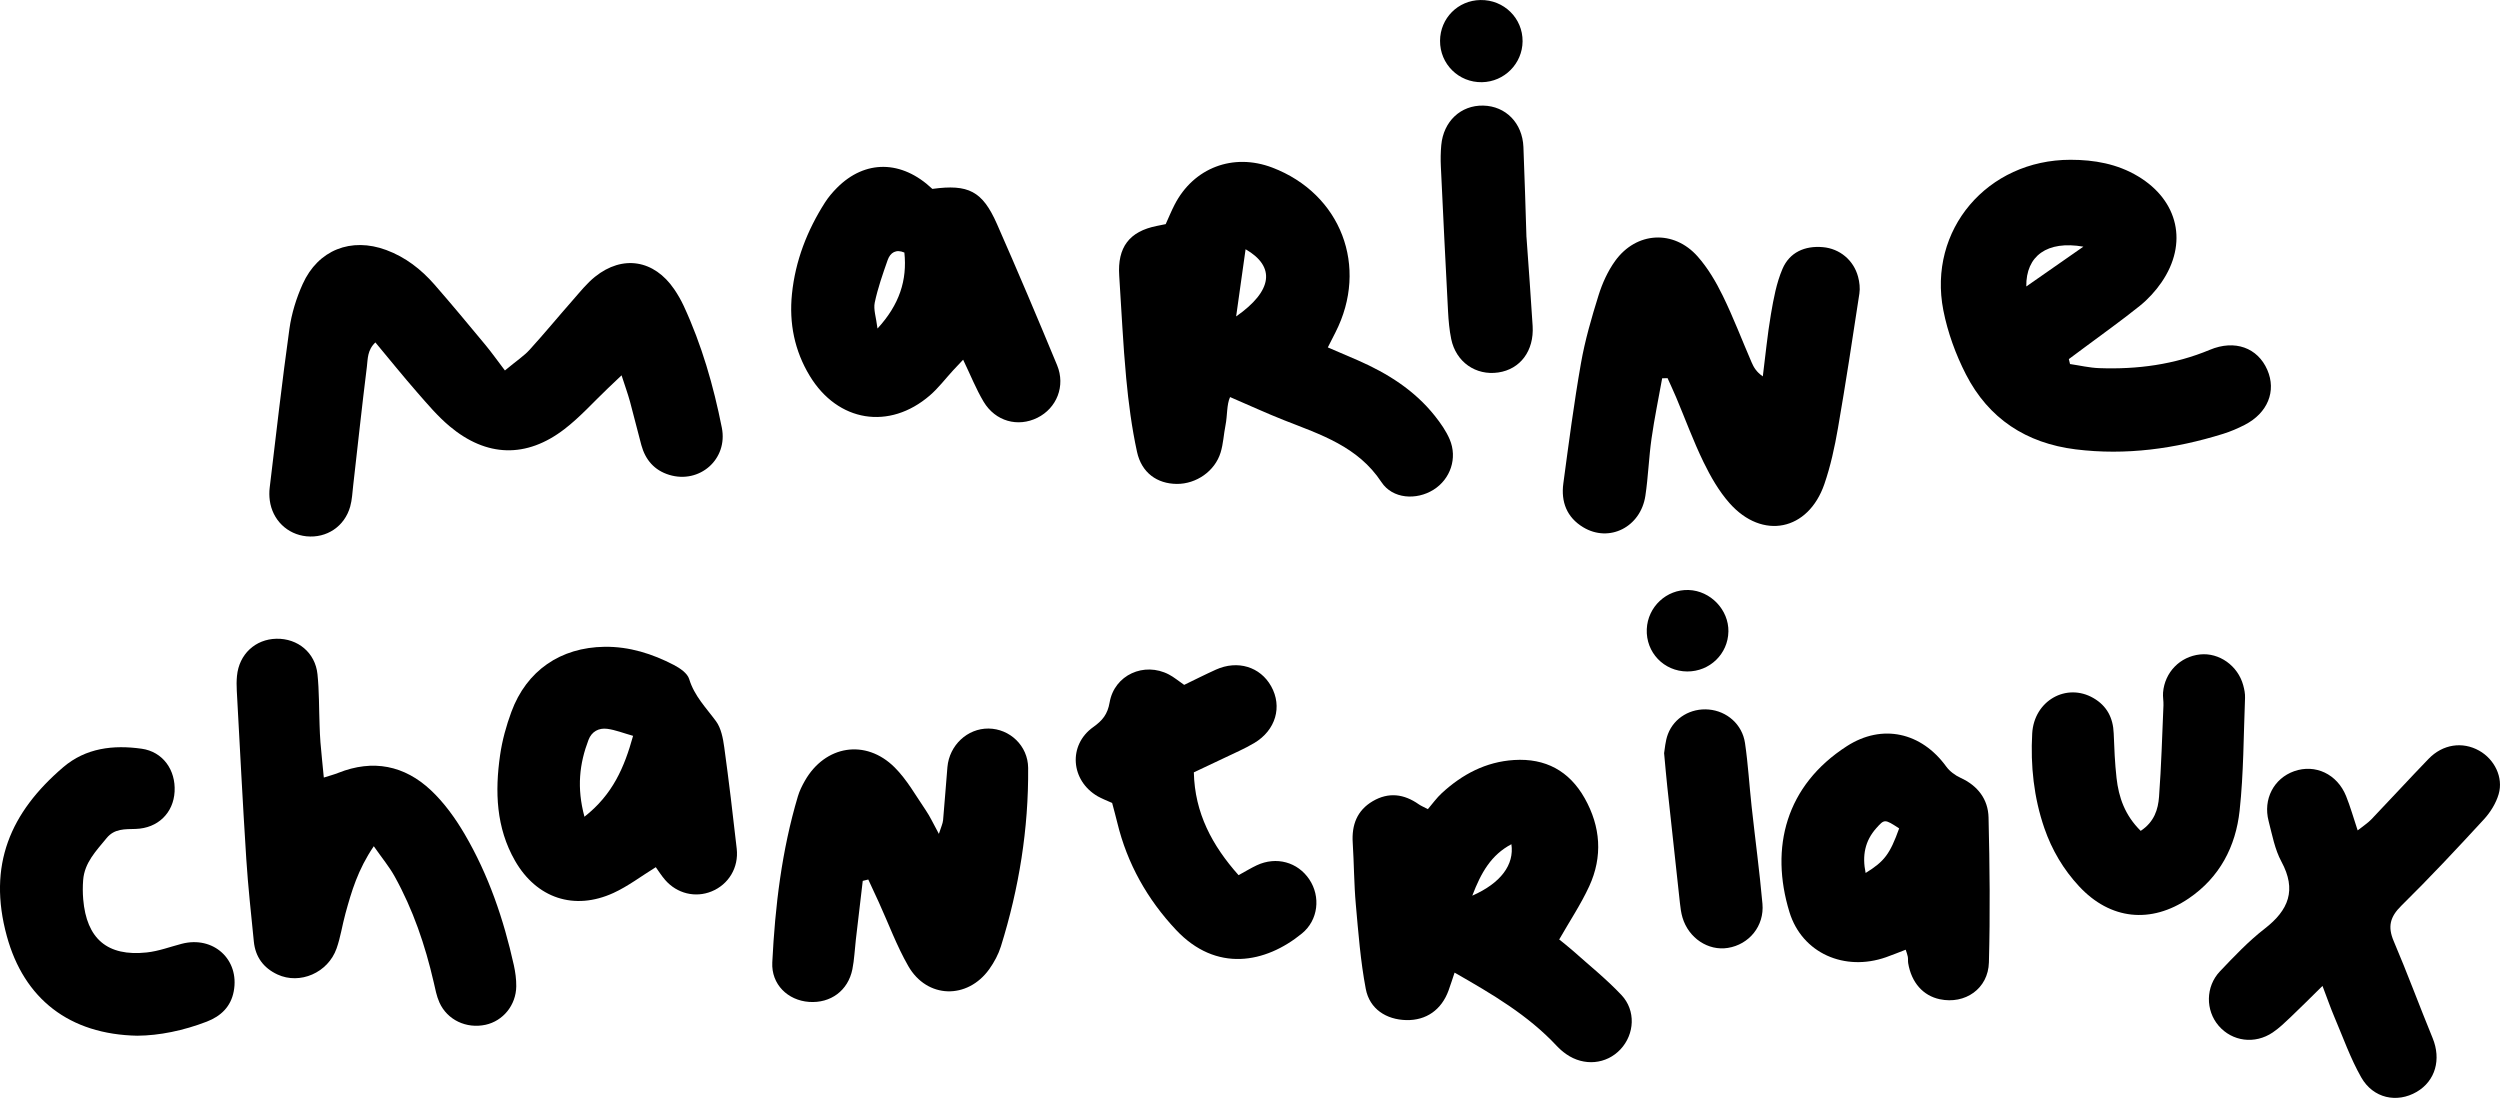
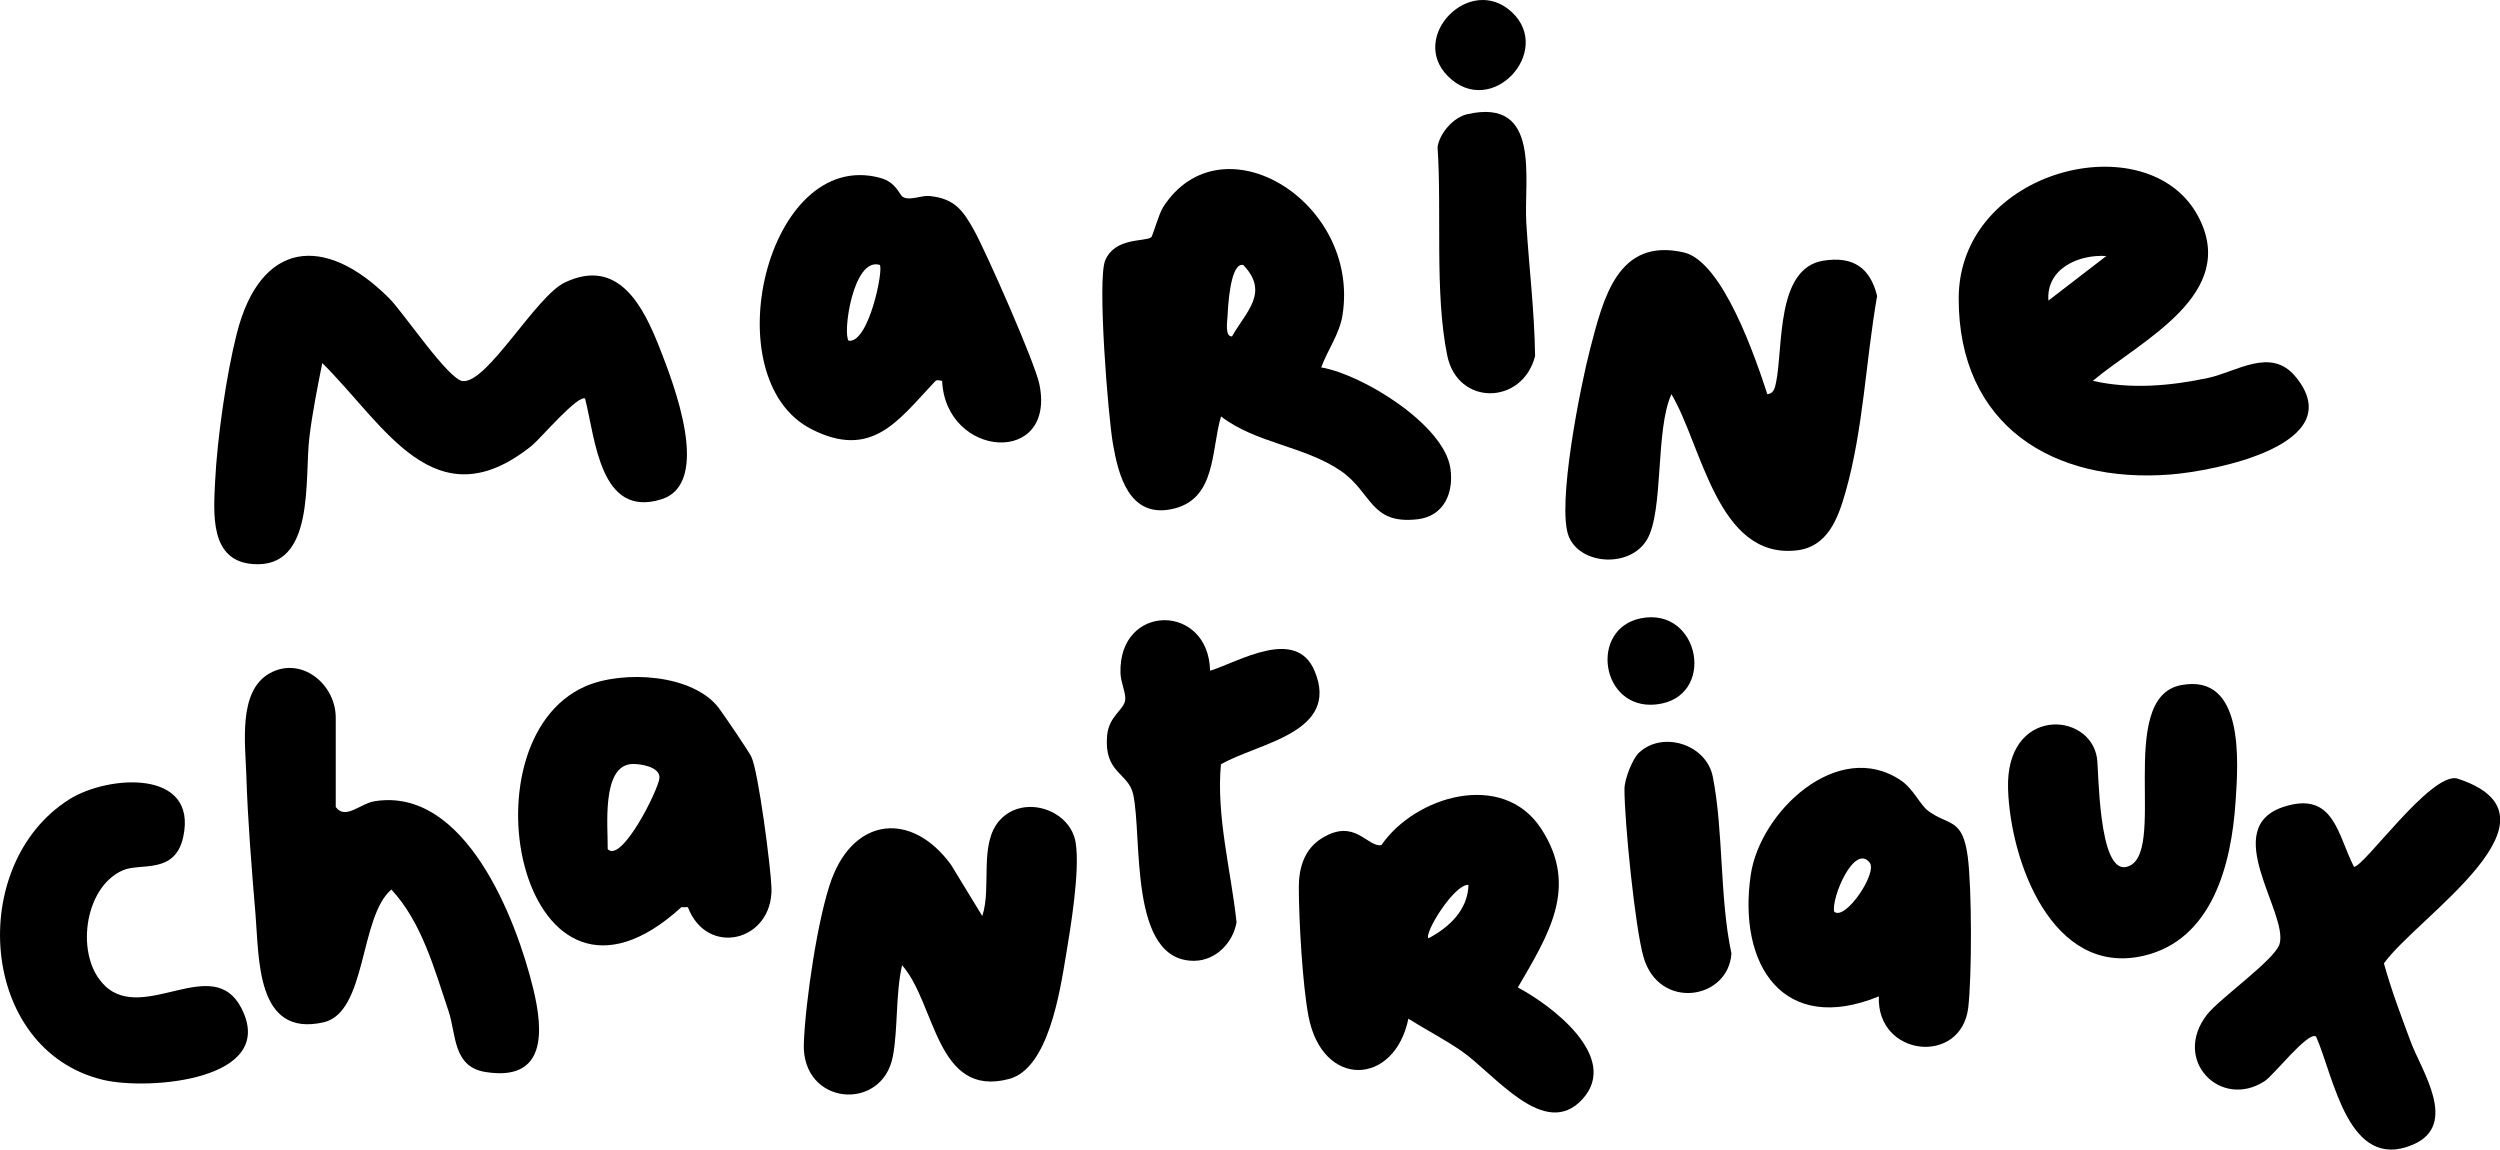
- <svg xmlns="http://www.w3.org/2000/svg" id="uuid-ec996a61-2a40-4657-bf32-e2f4df6b1f3f" data-name="Calque 1" viewBox="0 0 1170.97 514.27">
-   <path d="M236.49,173.53c5.57-4.62,8.95-6.82,11.58-9.71,6.94-7.63,13.51-15.61,20.33-23.36,3.29-3.74,6.45-7.74,10.3-10.83,12.94-10.37,27.66-7.95,37.06,5.8,1.69,2.47,3.2,5.09,4.46,7.8,8.46,18.25,13.99,37.49,17.88,57.11,2.94,14.81-10.49,26.41-24.64,22.08-6.96-2.13-11.17-7.03-13.06-13.94-1.85-6.75-3.45-13.57-5.3-20.31-1.05-3.8-2.4-7.51-3.97-12.37-2.69,2.55-4.52,4.3-6.36,6.04-6.75,6.42-13.01,13.48-20.36,19.13-17.86,13.75-36.56,13.19-53.86-1.35-5.57-4.68-10.35-10.35-15.16-15.86-6.55-7.49-12.8-15.26-19.56-23.37-3.81,3.57-3.54,7.76-3.99,11.39-2.31,18.51-4.29,37.07-6.41,55.61-.38,3.3-.51,6.7-1.4,9.87-2.62,9.33-11.01,14.89-20.48,13.94-9-.91-15.96-7.64-17.19-16.81-.26-1.96-.28-4.01-.04-5.98,2.99-24.8,5.78-49.63,9.24-74.37,1-7.16,3.23-14.39,6.21-20.99,7.21-16,22.68-22.04,39.14-15.95,8.96,3.31,16.33,9.03,22.55,16.14,8.11,9.28,15.98,18.78,23.86,28.27,2.96,3.57,5.64,7.37,9.18,12.02Z" />
-   <path d="M621.94,162.72c5.06,2.17,9.58,4.08,14.07,6.05,13.91,6.1,26.54,14.02,36.1,26.08,2.67,3.37,5.23,7.01,6.9,10.93,3.75,8.8,.35,18.65-7.57,23.61-7.98,5-19.16,4.35-24.38-3.56-11.02-16.71-28.44-22.24-45.47-28.95-8.27-3.26-16.35-6.99-25.44-10.9-1.64,3.56-1.21,8.56-2.14,13.21-.85,4.24-1.03,8.66-2.29,12.76-2.67,8.75-11.41,14.77-20.5,14.71-9.19-.06-16.51-5.16-18.66-15.03-2.47-11.35-3.98-22.97-5.07-34.56-1.5-15.92-2.19-31.92-3.26-47.88-.9-13.37,4.72-20.83,17.68-23.38,1.28-.25,2.56-.52,4.09-.83,1.4-3.09,2.65-6.15,4.15-9.07,8.92-17.36,27.47-24.39,45.79-17.41,32.18,12.27,45.27,46.45,29.56,77.21-1.03,2.01-2.05,4.02-3.56,7Zm-42.95-14.5c17.15-11.99,18.53-23.33,4.43-31.48-1.53,10.88-2.98,21.18-4.43,31.48Z" />
-   <path d="M778.54,177.19c-1.69,9.4-3.64,18.75-4.98,28.2-1.27,8.89-1.55,17.92-2.88,26.8-2.2,14.73-16.96,22.12-29.12,14.78-7.73-4.66-10.47-11.94-9.31-20.54,2.53-18.79,4.97-37.61,8.25-56.27,1.89-10.78,4.98-21.4,8.25-31.87,1.76-5.63,4.33-11.31,7.76-16.07,9.91-13.74,27.44-14.75,38.65-2.08,4.78,5.4,8.6,11.89,11.78,18.41,4.96,10.15,8.99,20.76,13.48,31.15,1,2.32,2.25,4.52,5.26,6.6,1.24-9.75,2.16-19.56,3.82-29.25,1.23-7.16,2.56-14.51,5.4-21.12,3.33-7.75,10.43-10.91,18.9-10.17,7.93,.69,14.43,6.11,16.5,13.88,.67,2.51,1,5.33,.61,7.87-3.2,21.05-6.4,42.1-10.04,63.07-1.53,8.83-3.45,17.71-6.36,26.16-7.55,21.9-29,26.29-44.38,8.97-5-5.63-8.91-12.48-12.23-19.3-4.79-9.86-8.57-20.22-12.83-30.34-1.27-3.01-2.67-5.97-4.01-8.95-.84,.02-1.68,.04-2.52,.07Z" />
-   <path d="M969.57,170.51c4.56,.67,9.1,1.76,13.68,1.92,17.83,.65,35.2-1.64,51.83-8.59,11.67-4.88,22.37-.99,26.9,9.4,4.33,9.94,.19,20.22-10.56,25.75-3.25,1.67-6.65,3.13-10.14,4.22-22.52,7-45.48,10.19-69.05,7.27-23.17-2.87-40.8-14.4-51.42-35.13-4.8-9.37-8.55-19.68-10.57-29.99-7.38-37.7,20.61-70.5,59.54-70.52,11.11,0,21.89,1.88,31.66,7.74,18.93,11.36,23.51,31.45,10.97,49.69-2.8,4.06-6.28,7.87-10.12,10.96-8.56,6.89-17.54,13.25-26.34,19.82-2.31,1.72-4.62,3.43-6.93,5.15,.18,.77,.37,1.54,.55,2.31Zm6.26-54.98c-16.96-2.95-26.94,4.27-26.74,18.65,8.76-6.11,16.78-11.7,26.74-18.65Z" />
-   <path d="M668.8,378.99c2.19-2.55,4.13-5.3,6.55-7.52,9.56-8.8,20.58-14.65,33.8-15.49,14.73-.93,25.9,5.12,33.11,17.92,7.48,13.3,8.51,27.33,2.11,41.22-3.87,8.4-9.07,16.19-14.06,24.92,1.81,1.48,4.13,3.24,6.3,5.17,7.68,6.86,15.78,13.35,22.83,20.82,6.88,7.29,6.18,18.39-.4,25.44-6.62,7.09-17.15,8.07-25.44,2.27-1.63-1.14-3.16-2.47-4.51-3.92-13.38-14.32-29.99-24.1-47.78-34.26-1.04,3.08-1.87,5.75-2.83,8.38-3.31,9.07-10.46,14.06-19.77,13.86-9.38-.21-17.21-5.18-19-14.62-2.47-13.01-3.48-26.32-4.66-39.54-.86-9.6-.84-19.27-1.45-28.89-.54-8.36,2.01-15.17,9.4-19.5,7.41-4.34,14.64-3.38,21.54,1.48,1.04,.73,2.26,1.21,4.27,2.27Zm20.8,40.53c13.4-5.89,19.72-14.51,18.32-24.1-9.48,5.02-14.18,13.24-18.32,24.1Z" />
-   <path d="M175.06,396.38c-7.48,11.01-10.42,21.21-13.24,31.44-1.5,5.45-2.3,11.13-4.17,16.43-4.03,11.41-17.2,17.05-27.68,12.19-6.56-3.05-10.37-8.24-11.08-15.46-1.28-12.9-2.71-25.8-3.54-38.73-1.68-26.22-3.01-52.46-4.44-78.69-.13-2.32-.14-4.68,.09-6.99,.97-10.11,8.57-17.2,18.51-17.39,9.98-.18,18.15,6.52,19.19,16.59,.82,7.93,.69,15.96,.99,23.94,.1,2.66,.18,5.32,.4,7.97,.45,5.26,1,10.52,1.58,16.52,2.62-.84,4.75-1.39,6.78-2.2,16.23-6.46,31.02-3.51,43.44,8.2,6.19,5.83,11.39,13.07,15.72,20.45,11.19,19.09,18.29,39.88,23.07,61.44,.71,3.23,1.17,6.59,1.13,9.88-.09,8.83-6.18,16.25-14.41,18.03-8.95,1.93-17.91-2.25-21.59-10.47-1.34-2.99-1.94-6.34-2.69-9.57-3.98-17.28-9.66-33.94-18.28-49.47-2.51-4.52-5.87-8.56-9.76-14.13Z" />
-   <path d="M404.1,412.59c-1.08,9.17-2.16,18.34-3.23,27.51-.54,4.63-.71,9.32-1.62,13.87-2.01,10.03-10.21,16.04-20.32,15.31-9.93-.72-17.71-8.2-17.2-18.5,1.31-26.31,4.43-52.42,11.99-77.79,.75-2.53,1.96-4.97,3.27-7.27,9.46-16.62,28.49-19.79,42.04-6.29,5.8,5.78,9.93,13.26,14.61,20.11,2.03,2.97,3.52,6.3,6.12,11.04,1-3.17,1.81-4.76,1.97-6.42,.77-8.28,1.29-16.58,2.03-24.86,.91-10.27,9.37-18.14,19.23-18.06,9.97,.09,18.5,8.06,18.58,18.43,.24,28.52-4.27,56.38-12.75,83.58-1.17,3.75-3.13,7.41-5.42,10.63-10.25,14.38-29.21,13.92-37.98-1.4-5.44-9.49-9.25-19.91-13.81-29.9-1.62-3.55-3.28-7.09-4.92-10.63-.86,.21-1.72,.43-2.58,.64Z" />
-   <path d="M1087.83,461.79c-5.99,5.89-10.42,10.35-14.99,14.68-2.65,2.51-5.32,5.1-8.33,7.13-8.39,5.65-18.96,4.22-25.31-3.13-6.2-7.19-6.21-18.35,.62-25.53,6.65-6.99,13.36-14.09,20.95-19.97,11.24-8.71,15.01-18.11,7.82-31.4-3.11-5.74-4.33-12.57-6-19-2.67-10.26,2.45-19.97,11.96-23.34,9.88-3.49,20.17,1.31,24.33,11.65,1.98,4.91,3.41,10.04,5.42,16.07,2.54-2.03,4.72-3.4,6.44-5.2,8.97-9.38,17.74-18.96,26.76-28.3,6.66-6.9,15.9-8.24,23.73-3.84,7.13,4.01,11.41,12.48,9.11,20.36-1.25,4.28-3.88,8.52-6.93,11.83-12.62,13.72-25.37,27.35-38.65,40.42-5.31,5.23-6.47,9.82-3.56,16.63,6.39,14.99,12.02,30.3,18.21,45.37,4.1,9.98,1.31,20.07-7.45,25.19-9.21,5.38-20.37,3.09-25.98-6.77-5.07-8.91-8.51-18.74-12.55-28.22-1.79-4.21-3.28-8.54-5.61-14.65Z" />
-   <path d="M436.69,88.48c16.91-2.31,23.46,1,30.25,16.39,9.67,21.94,19.02,44.02,28.19,66.18,4.03,9.74-.19,20.15-9.23,24.63-9.15,4.53-19.67,1.69-25.18-7.51-3.55-5.94-6.12-12.47-9.6-19.69-1.88,2-3.32,3.5-4.73,5.03-3.6,3.91-6.84,8.24-10.84,11.69-19.03,16.42-43.13,12.47-56.24-9.09-7.18-11.8-9.75-24.75-8.37-38.38,1.57-15.52,7.09-29.73,15.44-42.84,1.6-2.51,3.58-4.84,5.68-6.95,13.12-13.16,30.25-13.08,44.63,.53Zm-25.68,65.4c10.28-11.18,13.95-22.63,12.59-35.59-3.87-1.67-6.57-.05-7.83,3.51-2.3,6.55-4.62,13.15-6.05,19.92-.68,3.23,.65,6.89,1.29,12.16Z" />
-   <path d="M307.16,406.18c-6.85,4.23-12.98,8.93-19.83,12.07-18.34,8.4-36.03,2.49-46.11-15.1-8.87-15.48-9.44-32.4-6.98-49.48,.98-6.86,2.88-13.72,5.28-20.23,7.14-19.36,23.05-30.22,43.65-30.49,11.63-.15,22.36,3.26,32.49,8.53,2.83,1.47,6.33,3.87,7.14,6.57,2.4,7.93,7.92,13.44,12.57,19.76,2.4,3.27,3.28,7.99,3.86,12.2,2.18,15.81,4.05,31.66,5.84,47.51,1,8.86-3.81,16.76-11.78,20.01-7.58,3.1-16.2,1.03-21.75-5.38-1.71-1.97-3.1-4.21-4.37-5.97Zm-33.42-23.62c13.28-10.44,18.69-23.11,22.79-37.9-4.64-1.31-8.32-2.79-12.12-3.29-3.9-.51-7.26,1.23-8.76,5.17-4.23,11.08-5.58,22.36-1.9,36.01Z" />
-   <path d="M892.61,444.83c-3.18,1.22-6.17,2.45-9.21,3.52-19.29,6.79-39.31-1.78-45.25-21.16-9.24-30.17-1.69-59.31,26.9-77.7,16.59-10.67,34.92-6.47,46.52,9.53,1.62,2.23,4.17,4.14,6.7,5.29,8.1,3.69,12.93,10.05,13.14,18.56,.55,22.63,.78,45.29,.17,67.91-.33,12.36-11.19,19.75-23,17.25-7.86-1.66-13.29-7.82-14.81-16.88-.16-.98,0-2.01-.17-2.99-.16-.95-.54-1.87-.99-3.33Zm-3.07-56.82c-6.78-4.41-6.85-4.43-10.69-.13-5.38,6.03-6.69,12.94-5.01,21.01,8.81-5.43,11.38-8.85,15.7-20.88Z" />
-   <path d="M520.91,376.09c-2.59-1.18-4.8-1.97-6.79-3.13-12.63-7.34-13.92-23.97-2.08-32.39,4.38-3.11,6.74-6.02,7.69-11.54,2.23-12.92,16.18-19.17,27.78-13.1,2.33,1.22,4.39,2.96,7.14,4.86,4.8-2.32,9.79-4.85,14.88-7.15,10.17-4.58,20.75-1.34,25.86,7.79,5.33,9.52,2.18,20.59-7.91,26.59-4.56,2.71-9.48,4.8-14.27,7.11-4.47,2.16-8.97,4.24-14.03,6.63,.42,19.08,8.6,34.29,20.95,48.16,3.34-1.83,5.86-3.38,8.53-4.63,9.13-4.28,19.19-1.52,24.63,6.65,5.35,8.03,4.2,19.01-3.48,25.29-17.12,14-40.14,18.38-58.99-1.7-13.38-14.25-22.85-30.98-27.49-50.18-.7-2.9-1.5-5.78-2.42-9.27Z" />
-   <path d="M1002.68,389.17c6.41-4.24,8.15-10.11,8.59-16,1.06-14.25,1.46-28.55,2.07-42.83,.08-1.99-.36-4-.19-5.98,.79-9.52,7.98-16.84,17.34-17.83,8.94-.94,17.71,5.26,20.21,14.44,.52,1.91,.93,3.95,.85,5.91-.7,17.61-.64,35.32-2.54,52.81-1.82,16.76-9.27,31.21-23.79,41.09-17.75,12.07-36.82,10.04-51.38-5.62-7.36-7.91-12.77-17.06-16.29-27.27-4.95-14.37-6.52-29.28-5.69-44.33,.85-15.37,16.02-23.91,28.67-16.6,6.3,3.64,9.23,9.27,9.5,16.51,.26,6.98,.55,13.98,1.33,20.92,1.01,9.07,3.9,17.45,11.32,24.78Z" />
-   <path d="M64.41,485.12c-31.95-.59-53.18-17.29-61.21-46.64-9.12-33.32,1.71-57.97,26.37-79.09,10.63-9.1,23.53-10.56,36.77-8.7,9.92,1.39,16.01,9.91,15.44,20.11-.55,9.95-7.79,17.13-18.21,17.46-5.06,.16-9.95-.22-13.63,4.29-4.84,5.93-10.36,11.45-10.99,19.66-.23,2.98-.23,6,.02,8.98,1.57,18.55,11.31,26.89,29.75,24.93,5.55-.59,10.95-2.64,16.4-4.06,14.8-3.86,27.15,7.34,24.37,22.22-1.34,7.2-5.98,11.67-12.64,14.24-10.97,4.23-22.32,6.53-32.45,6.59Z" />
-   <path d="M714.99,111.09c1,14.36,2.06,27.98,2.88,41.62,.7,11.62-5.78,20.23-16.07,21.75-10.56,1.56-19.86-4.91-22.07-15.66-.87-4.23-1.25-8.59-1.48-12.9-1.2-22.63-2.31-45.27-3.37-67.91-.16-3.32-.11-6.68,.19-9.99,1.02-11.19,9.15-18.77,19.67-18.54,10.52,.23,18.35,8.16,18.81,19.38,.59,14.32,.98,28.64,1.42,42.24Z" />
-   <path d="M779.44,352.82c.36-1.93,.53-5.67,1.8-8.99,2.97-7.76,10.8-12.22,19.11-11.5,8.5,.74,15.7,6.92,16.99,15.71,1.45,9.85,2.01,19.82,3.1,29.72,1.66,15.19,3.71,30.34,5.07,45.56,.93,10.42-6.26,19.08-16.19,20.67-9.23,1.48-18.39-4.58-21.26-14.22-.66-2.21-.96-4.56-1.21-6.86-2.01-18.16-3.97-36.32-5.92-54.48-.5-4.62-.88-9.25-1.48-15.61Z" />
-   <path d="M694.15,38.5c-10.91,.2-19.73-8.51-19.65-19.41,.07-10.55,8.38-18.92,18.95-19.08,10.96-.17,19.8,8.51,19.71,19.36-.09,10.43-8.54,18.94-19,19.13Z" />
-   <path d="M809.56,295.83c-.18,10.44-8.72,18.72-19.27,18.68-10.95-.04-19.43-8.92-18.96-19.84,.45-10.45,9.27-18.68,19.62-18.32,10.27,.36,18.8,9.29,18.62,19.49Z" />
+ <svg xmlns="http://www.w3.org/2000/svg" id="Calque_1" data-name="Calque 1" viewBox="0 0 230.46 105.98">
+   <path d="M53.96,36.76c-.58-.52-4.22,3.75-4.93,4.32-8.96,7.19-13.59-1.95-19.32-7.61-.45,2.25-.91,4.55-1.19,6.84-.47,3.86.57,12.11-5.19,11.69-4.02-.29-3.64-4.66-3.5-7.63.19-3.91,1.03-9.82,2-13.63,2.17-8.55,8.09-9.2,14.04-3.25,1.34,1.34,5.46,7.51,6.79,7.64,2.26.22,6.74-7.83,9.41-9.09,4.96-2.36,7.25,2.23,8.76,6.09,1.26,3.22,4.85,12.43.13,13.9-5.65,1.76-6.07-5.53-7.02-9.27Z" />
+   <path d="M121.8,33.87c3.83.66,11.3,5.28,11.9,9.28.34,2.27-.58,4.44-3.04,4.72-4.37.5-4.18-2.5-7.07-4.47-3.36-2.29-7.81-2.53-11.03-5.01-.94,3.1-.39,7.75-4.63,8.56-3.85.74-4.83-3.15-5.33-6-.45-2.55-1.46-15.18-.72-16.94.9-2.14,3.58-1.7,4.24-2.13.13-.08.69-2.14,1.11-2.8,5.37-8.31,18.17-.52,16.53,9.96-.27,1.74-1.38,3.22-1.96,4.82ZM113.58,31c1.28-2.27,3.47-4.03,1.03-6.57-1.2-.28-1.41,3.84-1.45,4.71-.02.45-.27,1.94.43,1.87Z" />
+   <path d="M162.93,36.34c.6-.08.68-.57.79-1.06.68-3.24-.04-10.56,4.37-11.25,2.72-.43,4.31.63,4.95,3.26-1.05,5.95-1.26,12.28-2.92,18.1-.69,2.42-1.65,5.04-4.52,5.35-7.3.8-8.7-9.68-11.52-14.4-1.5,3.25-.7,10.73-2.24,13.38s-6.11,2.38-7.21-.23c-1.17-2.79,1.08-13.98,1.96-17.35,1.21-4.61,2.52-10.27,8.63-8.87,3.61.83,6.65,9.85,7.7,13.07Z" />
+   <path d="M192.93,35.11c3.52.79,7.13.47,10.62-.27,2.63-.56,5.79-2.88,8.06-.12,5.17,6.27-7.54,8.71-11.5,9.02-10.86.86-19.56-4.53-19.55-16.23.01-11.97,17.41-16.19,22.04-7.63,3.91,7.22-5.23,11.5-9.68,15.23ZM194.17,23.6c-2.57-.16-5.55,1.16-5.34,4.11l5.34-4.11Z" />
+   <path d="M139.9,91.02c3.14,1.65,9.48,6.45,5.98,10.3s-8.12-2.35-11.19-4.46c-1.56-1.07-3.26-1.94-4.86-2.95-1.28,6.22-7.93,6.47-9.21-.24-.55-2.89-.89-8.87-.89-11.89,0-1.81.52-3.51,2.11-4.5,3.06-1.91,4.17.83,5.5.63,3.09-4.51,11.16-6.94,14.71-1.55,3.56,5.41.65,9.87-2.13,14.67ZM131.68,86.5c1.89-1.01,3.63-2.59,3.69-4.93-1.32-.08-4.11,4.46-3.69,4.93Z" />
+   <path d="M30.94,74.38c.89,1.25,2.26-.31,3.6-.52,8.34-1.34,13.05,10.85,14.61,17.26.97,3.97,1.23,8.61-4.41,7.7-3.02-.49-2.67-3.49-3.4-5.64-1.3-3.85-2.44-8.13-5.26-11.18-2.96,2.51-2.25,11.32-6.25,12.24-6.23,1.42-5.93-5.86-6.28-9.99s-.72-8.78-.84-12.72c-.09-2.97-.78-7.78,2.11-9.44s6.13.93,6.13,4.07v8.22Z" />
+   <path d="M83.16,88.97c-.61,2.65-.37,5.82-.85,8.4-.97,5.17-8.43,4.56-8.21-1.19.14-3.77,1.28-11.65,2.57-15.14,2.14-5.75,7.43-6.23,11-1.32l2.88,4.72c.89-2.65-.35-6.69,1.63-8.85,2.21-2.4,6.5-.95,6.98,2.09.41,2.59-.46,7.8-.92,10.55-.54,3.2-1.6,10.27-5.21,11.23-6.76,1.8-6.75-6.96-9.88-10.49Z" />
+   <path d="M213.49,95.55c-.71-.51-3.89,3.57-4.72,4.11-4.06,2.65-8.59-1.93-5.31-6.14,1.15-1.47,6.27-5.07,6.68-6.5.83-2.86-5.66-10.76.46-12.67,4.57-1.43,4.89,2.63,6.4,5.56.94-.02,6.99-8.61,9.46-8.16,10.96,3.5-3.66,12.77-6.7,17.06.68,2.46,1.59,4.86,2.48,7.25.99,2.65,4.44,7.63.21,9.45-6,2.58-7.3-6.26-8.95-9.97Z" />
+   <path d="M83.24,18.16c.64.37,1.7-.17,2.45-.09,2.3.23,3.08,1.31,4.12,3.19,1.15,2.09,5.59,12.16,6,14.14,1.58,7.6-8.64,6.85-8.96-.29-.57-.11-.52-.09-.85.26-3.22,3.42-5.68,7.01-11.2,4.19-9.12-4.66-4.11-25.95,6.31-23.17,1.54.41,1.77,1.56,2.13,1.77ZM81.1,24.42c-2.46-.75-3.44,6.34-2.87,6.99,1.87.25,3.24-6.61,2.87-6.99Z" />
+   <path d="M63.41,83.63h-.6c-14.65,13.36-20.53-15.24-8.85-20.36,3.47-1.52,9.98-1.15,12.34,2.05.49.66,2.69,3.89,2.96,4.44.65,1.32,1.81,10.29,1.86,12.12.11,4.91-5.95,6.39-7.71,1.74ZM56.02,78.28c1.3,1.32,4.68-5.5,4.77-6.55s-1.78-1.33-2.52-1.3c-2.87.13-2.21,5.89-2.25,7.85Z" />
+   <path d="M173.2,91.85c-8.77,3.59-13.03-2.84-11.81-11.2.85-5.83,8.04-12.62,13.84-8.71,1.15.77,1.77,2.26,2.53,2.82,1.89,1.39,3.15.61,3.63,4.18.39,2.87.39,11.05.05,13.95-.64,5.36-8.47,4.54-8.24-1.04ZM172.36,79.53c-1.41-1.83-3.55,3.22-3.28,4.51,1.01.89,4.01-3.55,3.28-4.51Z" />
+   <path d="M201.05,63.16c5.87-1.13,5.29,7.03,5.03,10.8-.38,5.64-2.1,12.67-8.48,14.15-8.45,1.95-12.29-8.79-12.49-15.39-.24-7.58,7.53-7.18,8.2-2.84.17,1.08.11,10.6,2.69,10.04,3.98-.86-1.09-15.58,5.05-16.76Z" />
+   <path d="M9.69,90.9c3.66,3.39,9.96-3.03,12.56,2.03,3.42,6.66-8.59,7.62-12.77,6.61-11.47-2.78-12.57-19.9-3.08-25.86,3.56-2.24,11.86-2.82,10.49,3.48-.76,3.48-3.93,2.36-5.55,3.06-3.68,1.59-4.43,8.09-1.64,10.67Z" />
+   <path d="M111.53,61.84c2.68-.84,7.93-4.08,9.65,0,2.41,5.73-5.23,6.64-8.63,8.62-.44,4.8.93,9.78,1.44,14.56-.32,1.87-1.9,3.53-3.89,3.55-6.09.07-4.77-11.4-5.64-15.35-.44-2.01-2.72-1.93-2.4-5.43.17-1.81,1.57-2.34,1.67-3.29.06-.65-.42-1.61-.44-2.45-.19-6.47,8.14-6.47,8.26-.21Z" />
+   <path d="M135.25,10.53c6.86-1.57,5.21,6,5.45,10s.76,8.19.81,12.3c-1.16,4.52-7.15,4.63-8.1-.07-1.17-5.74-.49-13.26-.89-19.21.2-1.3,1.47-2.73,2.73-3.02Z" />
+   <path d="M151.12,69.36c2.17-2.01,6.18-.74,6.77,2.23,1,5.02.62,11.18,1.72,16.3-.27,4.27-6.66,5.3-8.1.35-.78-2.69-1.77-12.57-1.76-15.52,0-.88.74-2.79,1.36-3.36Z" />
+   <path d="M139.36,1.11c3.89,3.61-1.9,9.93-5.9,5.9-3.61-3.64,2.06-9.46,5.9-5.9Z" />
+   <path d="M151.3,56.99c5.45-1.05,6.97,7.36,1.36,7.95-5.11.54-6.21-7.02-1.36-7.95Z" />
</svg>
